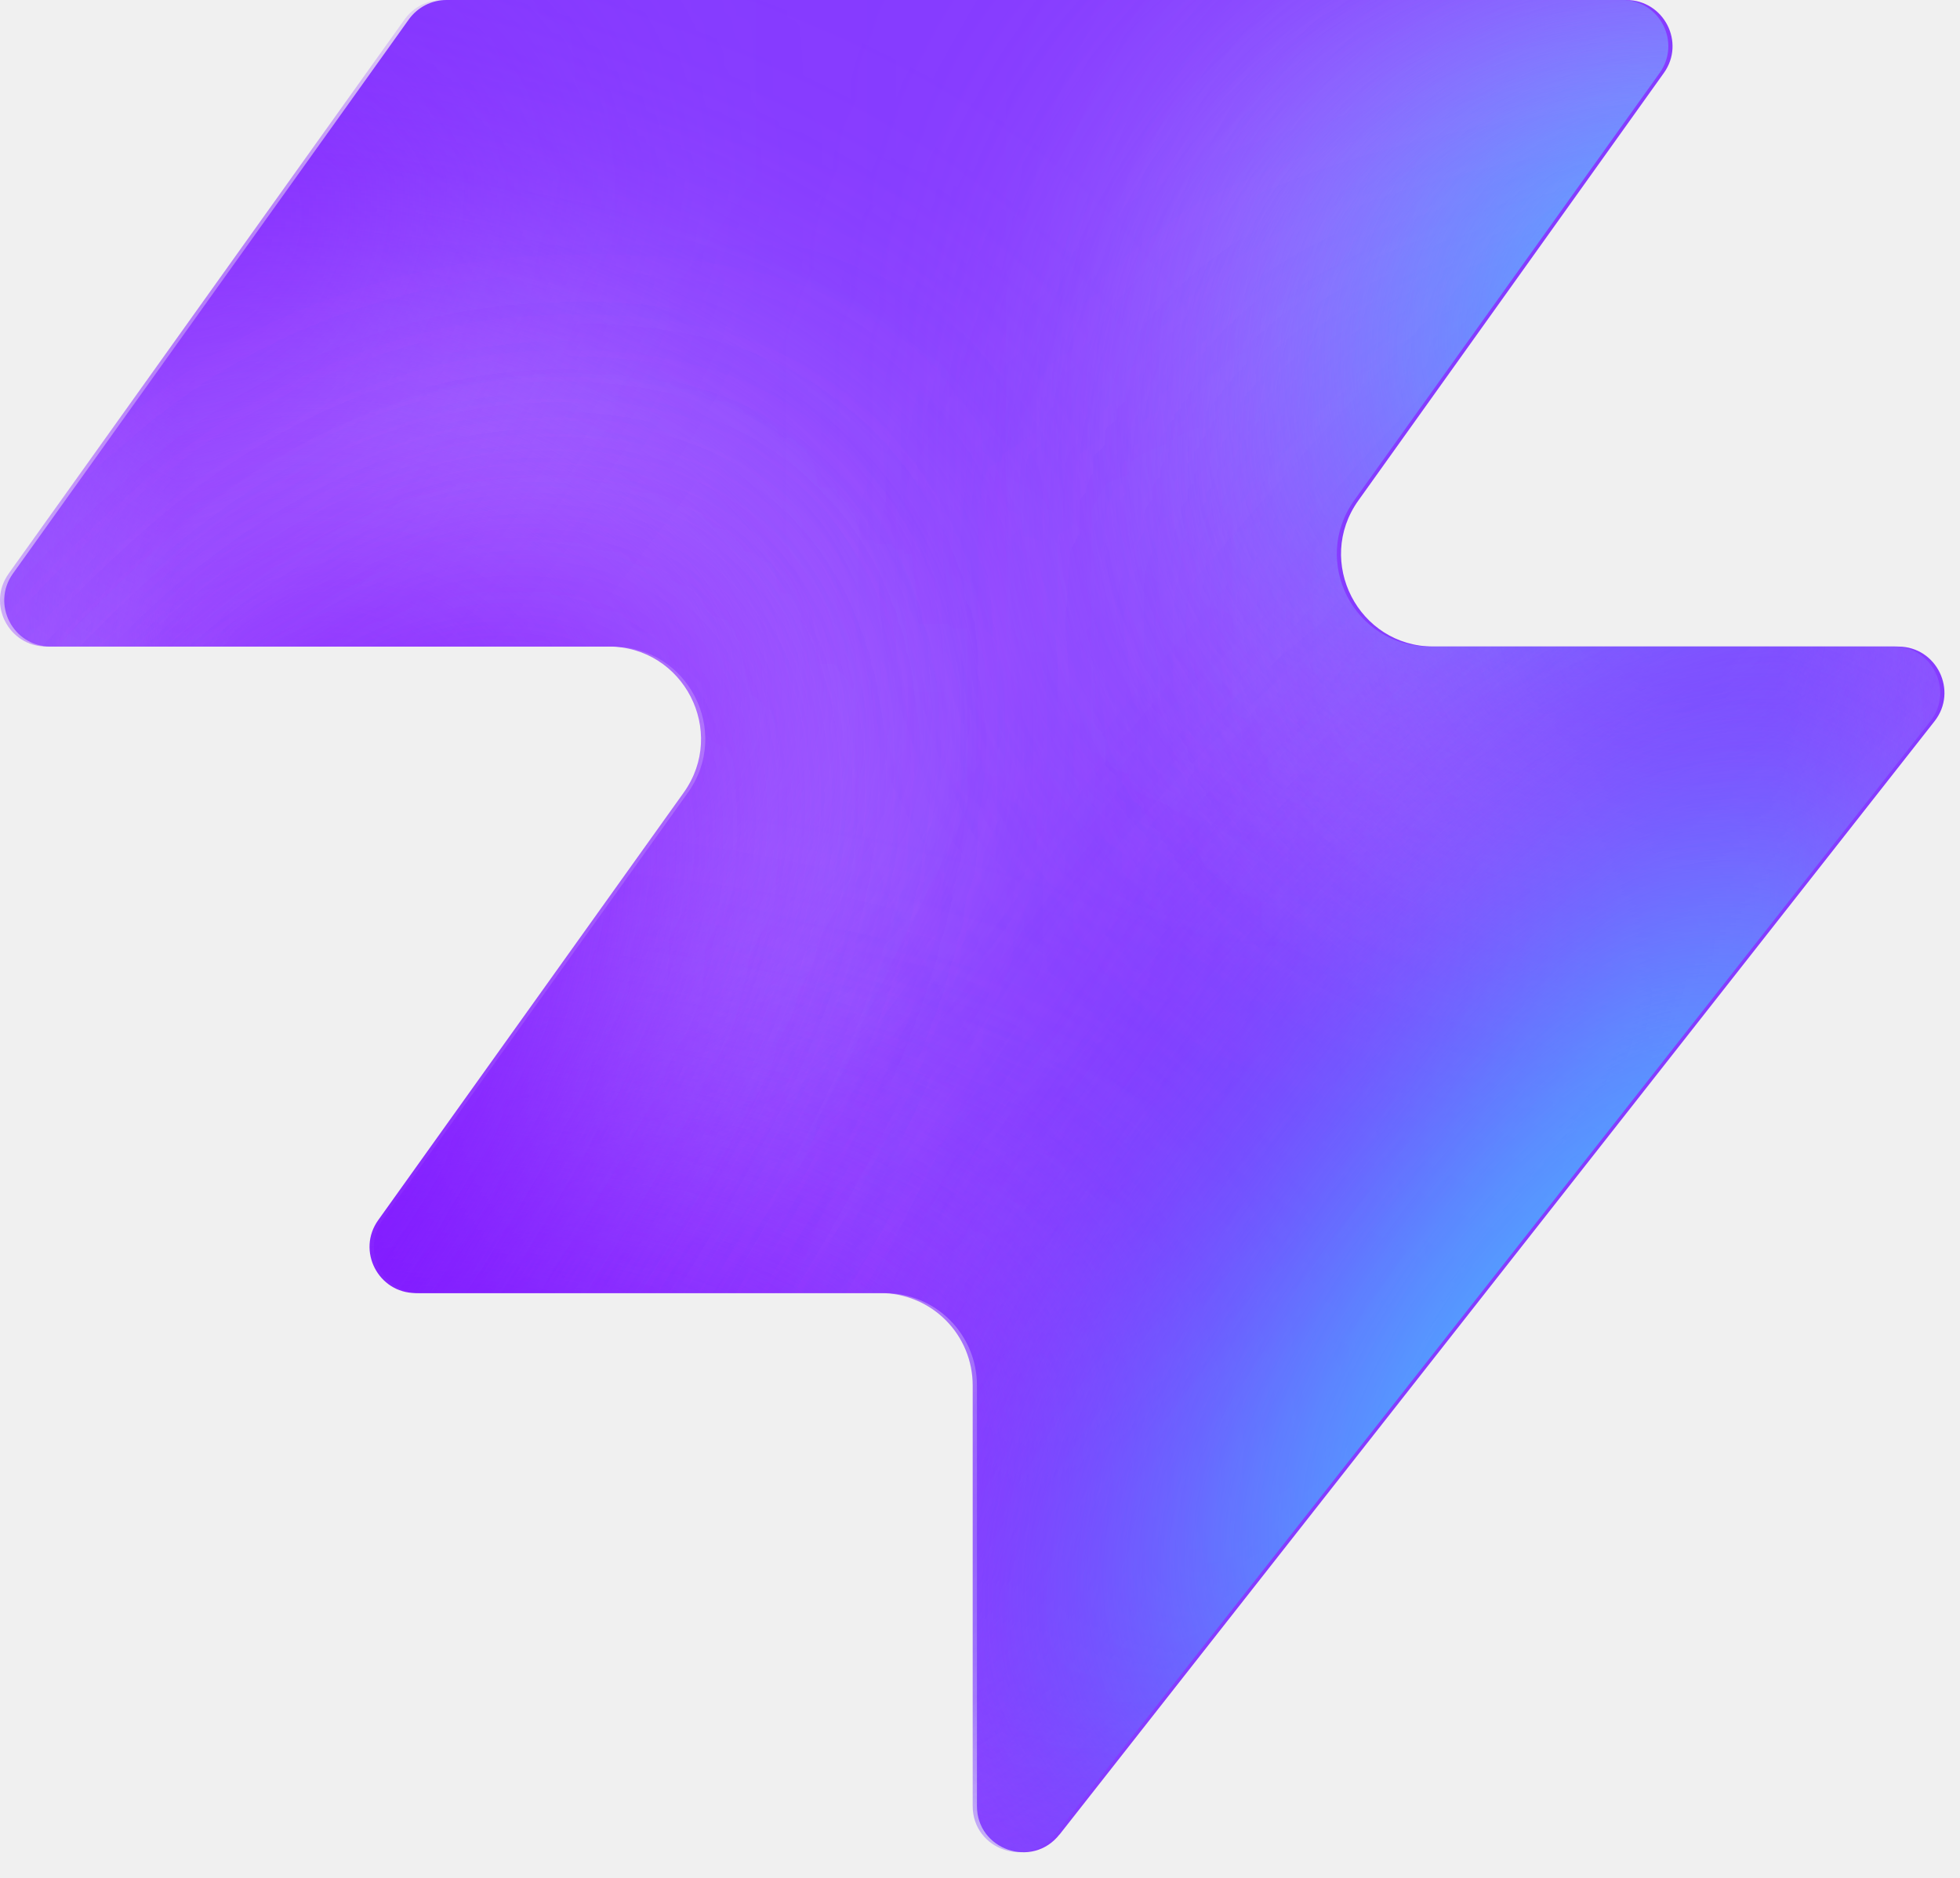
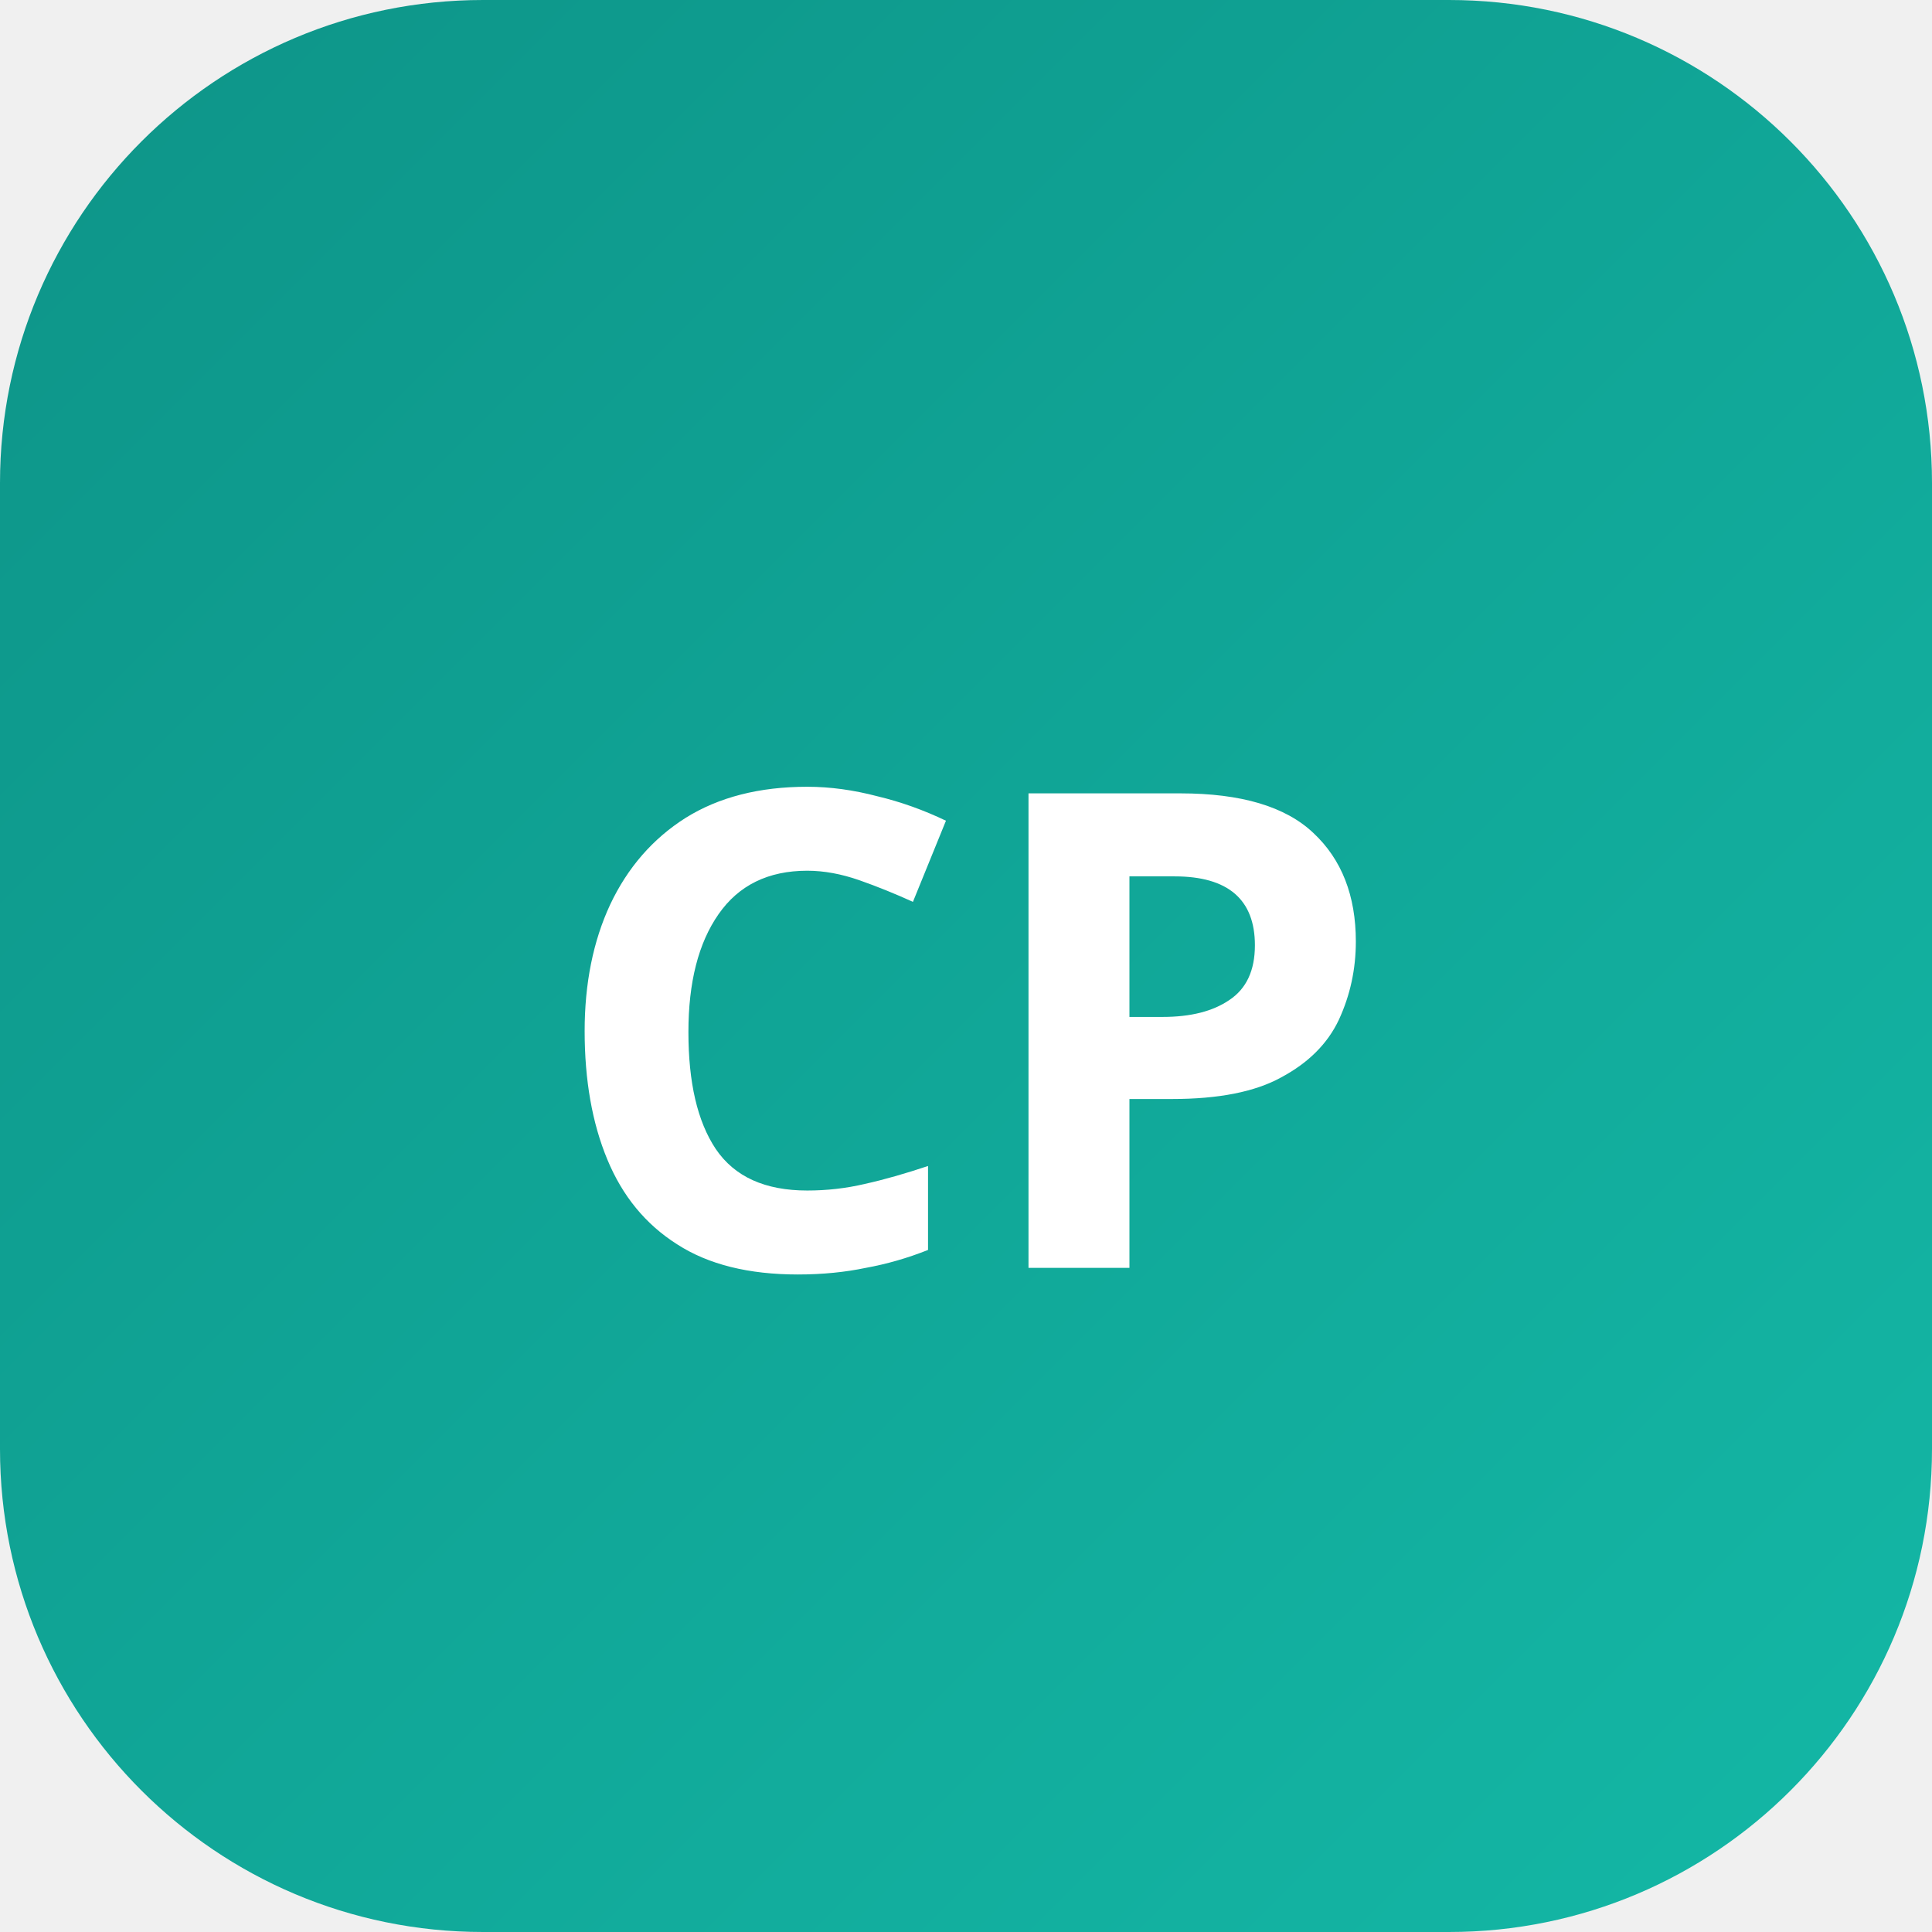
- <svg xmlns="http://www.w3.org/2000/svg" width="48" height="46" fill="none" viewBox="0 0 48 46">
-   <path fill="#863bff" d="M25.946 44.938c-.664.845-2.021.375-2.021-.698V33.937a2.26 2.26 0 0 0-2.262-2.262H10.287c-.92 0-1.456-1.04-.92-1.788l7.48-10.471c1.07-1.497 0-3.578-1.842-3.578H1.237c-.92 0-1.456-1.04-.92-1.788L10.013.474c.214-.297.556-.474.92-.474h28.894c.92 0 1.456 1.04.92 1.788l-7.48 10.471c-1.07 1.498 0 3.579 1.842 3.579h11.377c.943 0 1.473 1.088.89 1.83L25.947 44.94z" style="fill:#863bff;fill:color(display-p3 .525 .23 1);fill-opacity:1" />
-   <mask id="a" width="48" height="46" x="0" y="0" maskUnits="userSpaceOnUse" style="mask-type:alpha">
-     <path fill="#000" d="M25.842 44.938c-.664.844-2.021.375-2.021-.698V33.937a2.26 2.26 0 0 0-2.262-2.262H10.183c-.92 0-1.456-1.04-.92-1.788l7.48-10.471c1.07-1.498 0-3.579-1.842-3.579H1.133c-.92 0-1.456-1.04-.92-1.787L9.91.473c.214-.297.556-.474.92-.474h28.894c.92 0 1.456 1.04.92 1.788l-7.48 10.471c-1.07 1.498 0 3.578 1.842 3.578h11.377c.943 0 1.473 1.088.89 1.832L25.843 44.94z" style="fill:#000;fill-opacity:1" />
-   </mask>
-   <g mask="url(#a)">
-     <g filter="url(#b)">
-       <ellipse cx="5.508" cy="14.704" fill="#ede6ff" rx="5.508" ry="14.704" style="fill:#ede6ff;fill:color(display-p3 .927 .903 1);fill-opacity:1" transform="matrix(.00324 1 1 -.00324 -4.47 31.516)" />
-     </g>
-     <g filter="url(#c)">
-       <ellipse cx="10.399" cy="29.851" fill="#ede6ff" rx="10.399" ry="29.851" style="fill:#ede6ff;fill:color(display-p3 .927 .903 1);fill-opacity:1" transform="matrix(.00324 1 1 -.00324 -39.328 7.883)" />
-     </g>
-     <g filter="url(#d)">
-       <ellipse cx="5.508" cy="30.487" fill="#7e14ff" rx="5.508" ry="30.487" style="fill:#7e14ff;fill:color(display-p3 .492 .077 1);fill-opacity:1" transform="rotate(89.814 -25.913 -14.639)scale(1 -1)" />
-     </g>
-     <g filter="url(#e)">
-       <ellipse cx="5.508" cy="30.599" fill="#7e14ff" rx="5.508" ry="30.599" style="fill:#7e14ff;fill:color(display-p3 .492 .077 1);fill-opacity:1" transform="rotate(89.814 -32.644 -3.334)scale(1 -1)" />
-     </g>
-     <g filter="url(#f)">
-       <ellipse cx="5.508" cy="30.599" fill="#7e14ff" rx="5.508" ry="30.599" style="fill:#7e14ff;fill:color(display-p3 .492 .077 1);fill-opacity:1" transform="matrix(.00324 1 1 -.00324 -34.34 30.47)" />
-     </g>
-     <g filter="url(#g)">
-       <ellipse cx="14.072" cy="22.078" fill="#ede6ff" rx="14.072" ry="22.078" style="fill:#ede6ff;fill:color(display-p3 .927 .903 1);fill-opacity:1" transform="rotate(93.35 24.506 48.493)scale(-1 1)" />
-     </g>
-     <g filter="url(#h)">
-       <ellipse cx="3.47" cy="21.501" fill="#7e14ff" rx="3.47" ry="21.501" style="fill:#7e14ff;fill:color(display-p3 .492 .077 1);fill-opacity:1" transform="rotate(89.009 28.708 47.59)scale(-1 1)" />
-     </g>
-     <g filter="url(#i)">
-       <ellipse cx="3.47" cy="21.501" fill="#7e14ff" rx="3.47" ry="21.501" style="fill:#7e14ff;fill:color(display-p3 .492 .077 1);fill-opacity:1" transform="rotate(89.009 28.708 47.59)scale(-1 1)" />
-     </g>
-     <g filter="url(#j)">
-       <ellipse cx=".387" cy="8.972" fill="#7e14ff" rx="4.407" ry="29.108" style="fill:#7e14ff;fill:color(display-p3 .492 .077 1);fill-opacity:1" transform="rotate(39.51 .387 8.972)" />
-     </g>
-     <g filter="url(#k)">
-       <ellipse cx="47.523" cy="-6.092" fill="#7e14ff" rx="4.407" ry="29.108" style="fill:#7e14ff;fill:color(display-p3 .492 .077 1);fill-opacity:1" transform="rotate(37.892 47.523 -6.092)" />
-     </g>
-     <g filter="url(#l)">
-       <ellipse cx="41.412" cy="6.333" fill="#47bfff" rx="5.971" ry="9.665" style="fill:#47bfff;fill:color(display-p3 .28 .748 1);fill-opacity:1" transform="rotate(37.892 41.412 6.333)" />
-     </g>
-     <g filter="url(#m)">
-       <ellipse cx="-1.879" cy="38.332" fill="#7e14ff" rx="4.407" ry="29.108" style="fill:#7e14ff;fill:color(display-p3 .492 .077 1);fill-opacity:1" transform="rotate(37.892 -1.88 38.332)" />
-     </g>
-     <g filter="url(#n)">
-       <ellipse cx="-1.879" cy="38.332" fill="#7e14ff" rx="4.407" ry="29.108" style="fill:#7e14ff;fill:color(display-p3 .492 .077 1);fill-opacity:1" transform="rotate(37.892 -1.88 38.332)" />
-     </g>
-     <g filter="url(#o)">
-       <ellipse cx="35.651" cy="29.907" fill="#7e14ff" rx="4.407" ry="29.108" style="fill:#7e14ff;fill:color(display-p3 .492 .077 1);fill-opacity:1" transform="rotate(37.892 35.651 29.907)" />
-     </g>
-     <g filter="url(#p)">
-       <ellipse cx="38.418" cy="32.4" fill="#47bfff" rx="5.971" ry="15.297" style="fill:#47bfff;fill:color(display-p3 .28 .748 1);fill-opacity:1" transform="rotate(37.892 38.418 32.4)" />
-     </g>
-   </g>
+ <svg xmlns="http://www.w3.org/2000/svg" viewBox="0 0 32 32" role="img" aria-label="Context 陪练">
  <defs>
-     <filter id="b" width="60.045" height="41.654" x="-19.77" y="16.149" color-interpolation-filters="sRGB" filterUnits="userSpaceOnUse">
-       <feFlood flood-opacity="0" result="BackgroundImageFix" />
-       <feBlend in="SourceGraphic" in2="BackgroundImageFix" result="shape" />
-       <feGaussianBlur result="effect1_foregroundBlur_2002_17158" stdDeviation="7.659" />
-     </filter>
-     <filter id="c" width="90.34" height="51.437" x="-54.613" y="-7.533" color-interpolation-filters="sRGB" filterUnits="userSpaceOnUse">
-       <feFlood flood-opacity="0" result="BackgroundImageFix" />
-       <feBlend in="SourceGraphic" in2="BackgroundImageFix" result="shape" />
-       <feGaussianBlur result="effect1_foregroundBlur_2002_17158" stdDeviation="7.659" />
-     </filter>
-     <filter id="d" width="79.355" height="29.4" x="-49.64" y="2.03" color-interpolation-filters="sRGB" filterUnits="userSpaceOnUse">
-       <feFlood flood-opacity="0" result="BackgroundImageFix" />
-       <feBlend in="SourceGraphic" in2="BackgroundImageFix" result="shape" />
-       <feGaussianBlur result="effect1_foregroundBlur_2002_17158" stdDeviation="4.596" />
-     </filter>
-     <filter id="e" width="79.579" height="29.4" x="-45.045" y="20.029" color-interpolation-filters="sRGB" filterUnits="userSpaceOnUse">
-       <feFlood flood-opacity="0" result="BackgroundImageFix" />
-       <feBlend in="SourceGraphic" in2="BackgroundImageFix" result="shape" />
-       <feGaussianBlur result="effect1_foregroundBlur_2002_17158" stdDeviation="4.596" />
-     </filter>
-     <filter id="f" width="79.579" height="29.4" x="-43.513" y="21.178" color-interpolation-filters="sRGB" filterUnits="userSpaceOnUse">
-       <feFlood flood-opacity="0" result="BackgroundImageFix" />
-       <feBlend in="SourceGraphic" in2="BackgroundImageFix" result="shape" />
-       <feGaussianBlur result="effect1_foregroundBlur_2002_17158" stdDeviation="4.596" />
-     </filter>
-     <filter id="g" width="74.749" height="58.852" x="15.756" y="-17.901" color-interpolation-filters="sRGB" filterUnits="userSpaceOnUse">
-       <feFlood flood-opacity="0" result="BackgroundImageFix" />
-       <feBlend in="SourceGraphic" in2="BackgroundImageFix" result="shape" />
-       <feGaussianBlur result="effect1_foregroundBlur_2002_17158" stdDeviation="7.659" />
-     </filter>
-     <filter id="h" width="61.377" height="25.362" x="23.548" y="2.284" color-interpolation-filters="sRGB" filterUnits="userSpaceOnUse">
-       <feFlood flood-opacity="0" result="BackgroundImageFix" />
-       <feBlend in="SourceGraphic" in2="BackgroundImageFix" result="shape" />
-       <feGaussianBlur result="effect1_foregroundBlur_2002_17158" stdDeviation="4.596" />
-     </filter>
-     <filter id="i" width="61.377" height="25.362" x="23.548" y="2.284" color-interpolation-filters="sRGB" filterUnits="userSpaceOnUse">
-       <feFlood flood-opacity="0" result="BackgroundImageFix" />
-       <feBlend in="SourceGraphic" in2="BackgroundImageFix" result="shape" />
-       <feGaussianBlur result="effect1_foregroundBlur_2002_17158" stdDeviation="4.596" />
-     </filter>
-     <filter id="j" width="56.045" height="63.649" x="-27.636" y="-22.853" color-interpolation-filters="sRGB" filterUnits="userSpaceOnUse">
-       <feFlood flood-opacity="0" result="BackgroundImageFix" />
-       <feBlend in="SourceGraphic" in2="BackgroundImageFix" result="shape" />
-       <feGaussianBlur result="effect1_foregroundBlur_2002_17158" stdDeviation="4.596" />
-     </filter>
-     <filter id="k" width="54.814" height="64.646" x="20.116" y="-38.415" color-interpolation-filters="sRGB" filterUnits="userSpaceOnUse">
-       <feFlood flood-opacity="0" result="BackgroundImageFix" />
-       <feBlend in="SourceGraphic" in2="BackgroundImageFix" result="shape" />
-       <feGaussianBlur result="effect1_foregroundBlur_2002_17158" stdDeviation="4.596" />
-     </filter>
-     <filter id="l" width="33.541" height="35.313" x="24.641" y="-11.323" color-interpolation-filters="sRGB" filterUnits="userSpaceOnUse">
-       <feFlood flood-opacity="0" result="BackgroundImageFix" />
-       <feBlend in="SourceGraphic" in2="BackgroundImageFix" result="shape" />
-       <feGaussianBlur result="effect1_foregroundBlur_2002_17158" stdDeviation="4.596" />
-     </filter>
-     <filter id="m" width="54.814" height="64.646" x="-29.286" y="6.009" color-interpolation-filters="sRGB" filterUnits="userSpaceOnUse">
-       <feFlood flood-opacity="0" result="BackgroundImageFix" />
-       <feBlend in="SourceGraphic" in2="BackgroundImageFix" result="shape" />
-       <feGaussianBlur result="effect1_foregroundBlur_2002_17158" stdDeviation="4.596" />
-     </filter>
-     <filter id="n" width="54.814" height="64.646" x="-29.286" y="6.009" color-interpolation-filters="sRGB" filterUnits="userSpaceOnUse">
-       <feFlood flood-opacity="0" result="BackgroundImageFix" />
-       <feBlend in="SourceGraphic" in2="BackgroundImageFix" result="shape" />
-       <feGaussianBlur result="effect1_foregroundBlur_2002_17158" stdDeviation="4.596" />
-     </filter>
-     <filter id="o" width="54.814" height="64.646" x="8.244" y="-2.416" color-interpolation-filters="sRGB" filterUnits="userSpaceOnUse">
-       <feFlood flood-opacity="0" result="BackgroundImageFix" />
-       <feBlend in="SourceGraphic" in2="BackgroundImageFix" result="shape" />
-       <feGaussianBlur result="effect1_foregroundBlur_2002_17158" stdDeviation="4.596" />
-     </filter>
-     <filter id="p" width="39.409" height="43.623" x="18.713" y="10.588" color-interpolation-filters="sRGB" filterUnits="userSpaceOnUse">
-       <feFlood flood-opacity="0" result="BackgroundImageFix" />
-       <feBlend in="SourceGraphic" in2="BackgroundImageFix" result="shape" />
-       <feGaussianBlur result="effect1_foregroundBlur_2002_17158" stdDeviation="4.596" />
-     </filter>
+     <linearGradient id="bg" x1="0%" y1="0%" x2="100%" y2="100%">
+       <stop offset="0%" stop-color="#0d9488" />
+       <stop offset="100%" stop-color="#14b8a6" />
+     </linearGradient>
  </defs>
+   <rect width="32" height="32" rx="8" fill="url(#bg)" />
+   <text x="16" y="21" text-anchor="middle" fill="#fff" font-family="system-ui,sans-serif" font-size="11" font-weight="700">CP</text>
</svg>
